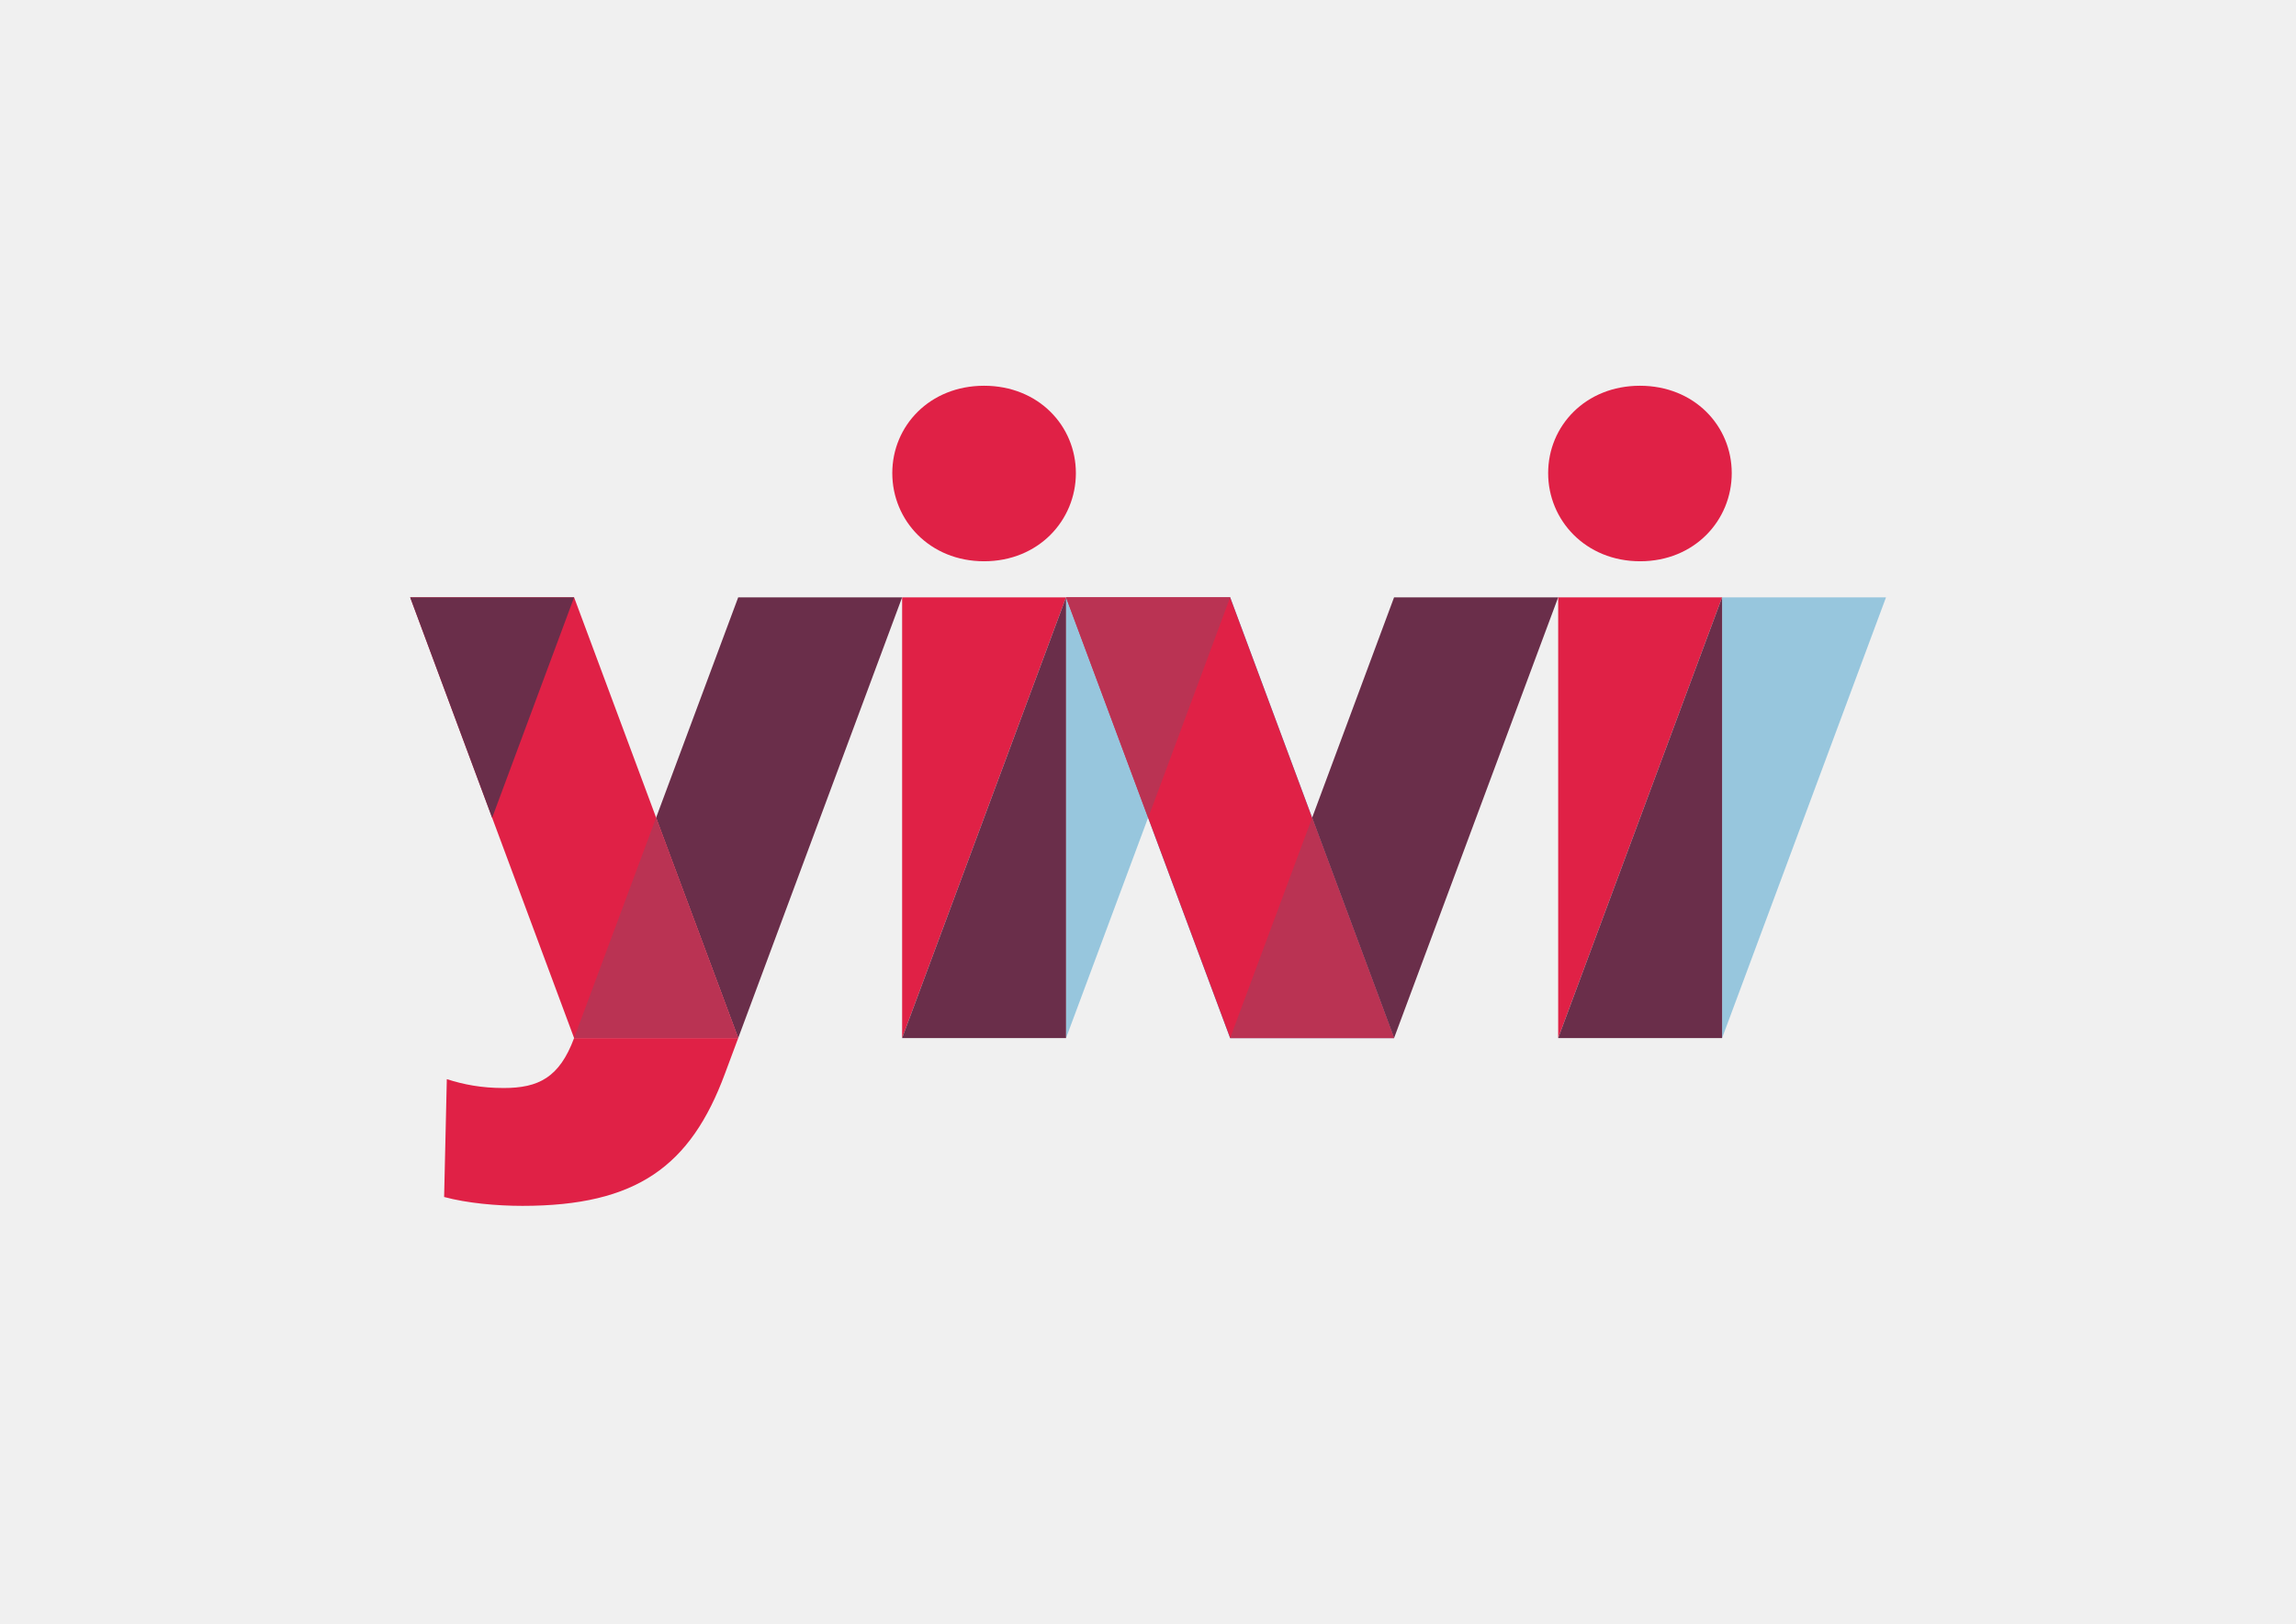
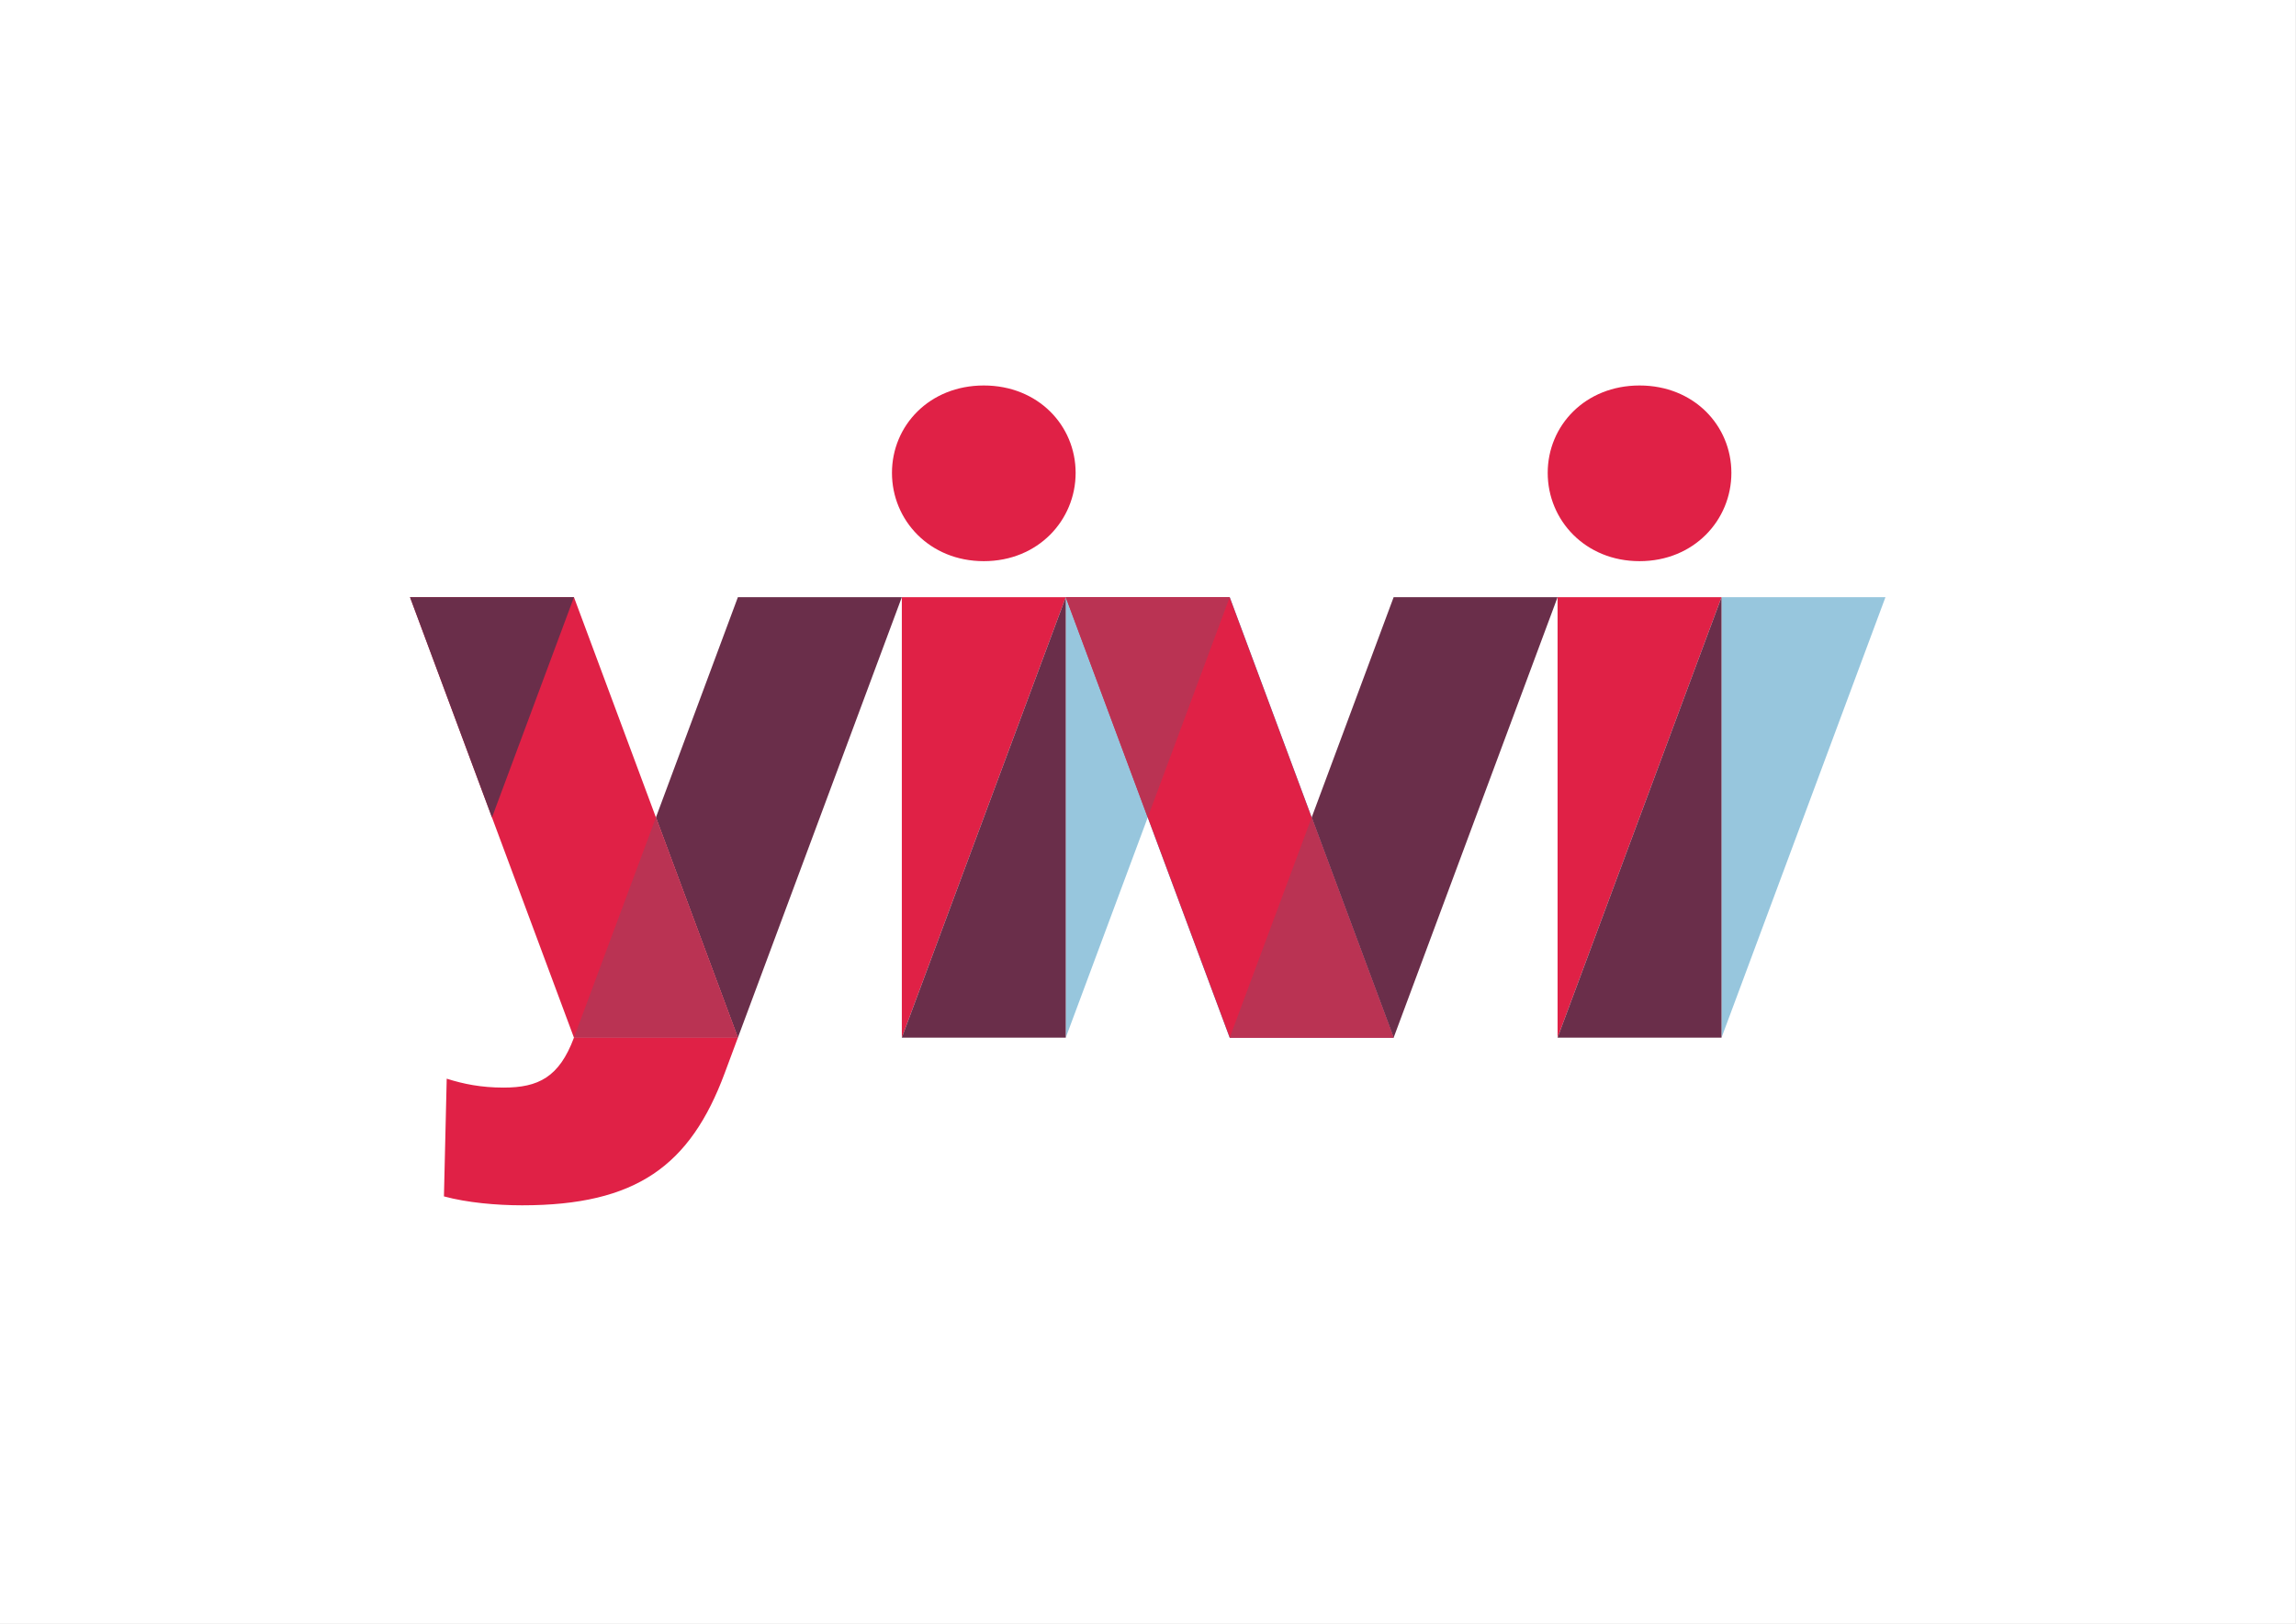
- <svg xmlns="http://www.w3.org/2000/svg" version="1.1" id="Laag_1" x="0px" y="0px" viewBox="0 0 1190.6 841.9" style="enable-background:new 0 0 1190.6 841.9;" xml:space="preserve">
-   <style type="text/css">
- 	.st0{fill:#3EA6DE;}
- 	.st1{fill:#E02146;}
- 	.st2{fill:#97C6DD;}
- 	.st3{fill:#6A2E4A;}
- 	.st4{fill:#BA3353;}
- </style>
-   <g id="Laag_2">
- </g>
-   <g id="Laag_1_00000158030686122849887100000009970174369865466260_">
-     <g>
-       <polygon class="st0" points="552.8,309.7 637.9,538.2 722.9,538.2 637.9,309.7   " />
-       <path class="st1" d="M802.8,245.3c0-24.5,19.4-45.3,47.6-45.3s47.6,20.8,47.6,45.3S878.7,291,850.5,291S802.8,269.8,802.8,245.3z" />
-       <g>
-         <polygon class="st2" points="893,309.7 893,309.7 893,538.2 893,538.2 978,309.7    " />
-         <polygon class="st1" points="893,309.7 808,309.7 808,538.2 808,538.2 893,309.7    " />
-         <polygon class="st3" points="808,538.2 893,538.2 893,309.7    " />
-       </g>
-       <g>
-         <polygon class="st2" points="552.8,309.7 552.8,309.7 552.8,538.2 552.8,538.2 637.9,309.7    " />
-         <polygon class="st1" points="552.8,309.7 467.8,309.7 467.8,538.2 467.8,538.2 552.8,309.7    " />
-         <polygon class="st3" points="467.8,538.2 552.8,538.2 552.8,309.7    " />
-       </g>
-       <path class="st1" d="M297.7,538.2c-7.6,20.5-18.5,25.9-36.5,25.9c-11.6,0-20.8-1.8-29.5-4.6l-1.4,61.1c11.9,3.2,27.2,4.6,40.6,4.6    c59.2,0,87.2-20.5,105-68.5l6.9-18.5L297.7,538.2L297.7,538.2z" />
-       <polygon class="st1" points="552.8,309.7 637.9,538.2 722.9,538.2 637.9,309.7   " />
-       <path class="st1" d="M462.7,245.3c0-24.5,19.4-45.3,47.6-45.3c28.2,0,47.6,20.8,47.6,45.3S538.5,291,510.3,291    S462.7,269.8,462.7,245.3z" />
-     </g>
-     <g>
-       <polygon class="st3" points="722.9,309.7 680.4,424 722.9,538.2 722.9,538.2 808,309.7   " />
-     </g>
-     <g>
-       <polygon class="st3" points="382.8,309.7 340.2,424 382.8,538.2 382.8,538.2 467.8,309.7   " />
-     </g>
-     <polygon class="st1" points="212.7,309.7 297.7,538.2 382.8,538.2 297.7,309.7  " />
-     <g>
-       <polygon class="st2" points="297.7,309.7 297.7,309.7 297.7,309.7   " />
-       <path class="st1" d="M212.7,309.7L212.7,309.7L212.7,309.7z" />
-       <polygon class="st3" points="297.7,309.7 212.7,309.7 212.7,309.7 255.2,424 297.7,309.7   " />
-       <polygon class="st4" points="637.9,309.7 552.8,309.7 552.8,309.7 595.4,424 637.9,309.7   " />
-       <polygon class="st4" points="637.9,538.2 722.9,538.2 722.9,538.2 680.4,424 637.9,538.2   " />
-       <polygon class="st4" points="297.7,538.2 382.8,538.2 382.8,538.2 340.2,424 297.7,538.2   " />
-     </g>
-   </g>
+ <svg xmlns="http://www.w3.org/2000/svg" width="1191" height="842" viewBox="0 0 1191 842" fill="none">
+   <rect width="1190.55" height="841.89" fill="white" />
+   <path d="M552.843 309.725L637.882 538.174H722.921L637.882 309.725H552.843Z" fill="#3EA6DE" />
+   <path d="M802.841 245.254C802.841 220.742 822.267 199.928 850.48 199.928C878.693 199.928 898.119 220.742 898.119 245.254C898.119 269.766 878.693 291.043 850.48 291.043C822.267 291.043 802.841 269.766 802.841 245.254Z" fill="#E02146" />
+   <path d="M892.999 309.725V309.727V538.174H893.001L978.04 309.725H892.999Z" fill="#97C6DD" />
+   <path d="M892.999 309.725H807.96V538.174L892.999 309.727V309.725Z" fill="#E02146" />
+   <path d="M807.96 538.174H892.999V309.727L807.96 538.174Z" fill="#6A2E4A" />
+   <path d="M552.843 309.725L552.841 309.727V538.174H552.843L637.884 309.725H552.843Z" fill="#97C6DD" />
+   <path d="M552.841 309.725H467.802V538.174H467.804L552.841 309.727V309.725Z" fill="#E02146" />
+   <path d="M467.804 538.174H552.841V309.727L467.804 538.174Z" fill="#6A2E4A" />
+   <path d="M297.724 538.174C290.089 558.69 279.253 564.074 261.214 564.074C249.652 564.074 240.444 562.224 231.724 559.449L230.283 620.5C242.23 623.738 257.461 625.125 270.873 625.125C330.074 625.125 358.041 604.604 375.894 556.637L382.765 538.174H297.724Z" fill="#E02146" />
+   <path d="M552.843 309.725L637.882 538.174H722.921L637.882 309.725H552.843Z" fill="#E02146" />
+   <path d="M462.686 245.254C462.686 220.742 482.11 199.928 510.323 199.928C538.536 199.928 557.962 220.742 557.962 245.254C557.962 269.766 538.536 291.043 510.323 291.043C482.11 291.043 462.686 269.766 462.686 245.254Z" fill="#E02146" />
+   <path d="M722.921 309.725L680.401 423.963L722.921 538.174H722.923L807.962 309.725H722.921Z" fill="#6A2E4A" />
+   <path d="M382.763 309.725L340.245 423.963L382.765 538.174L467.804 309.725H382.763Z" fill="#6A2E4A" />
+   <path d="M212.686 309.725L297.725 538.174H382.766L297.727 309.725H212.686Z" fill="#E02146" />
+   <path d="M297.727 309.725H212.686V309.727L255.205 423.967L297.727 309.727V309.725Z" fill="#6A2E4A" />
+   <path d="M637.883 309.725H552.844V309.727L595.363 423.967L637.883 309.727V309.725Z" fill="#BA3353" />
+   <path d="M637.883 538.178H722.924V538.176L680.402 423.967L637.883 538.176V538.178Z" fill="#BA3353" />
+   <path d="M297.725 538.178H382.766V538.176L340.246 423.967L297.725 538.176V538.178Z" fill="#BA3353" />
</svg>
